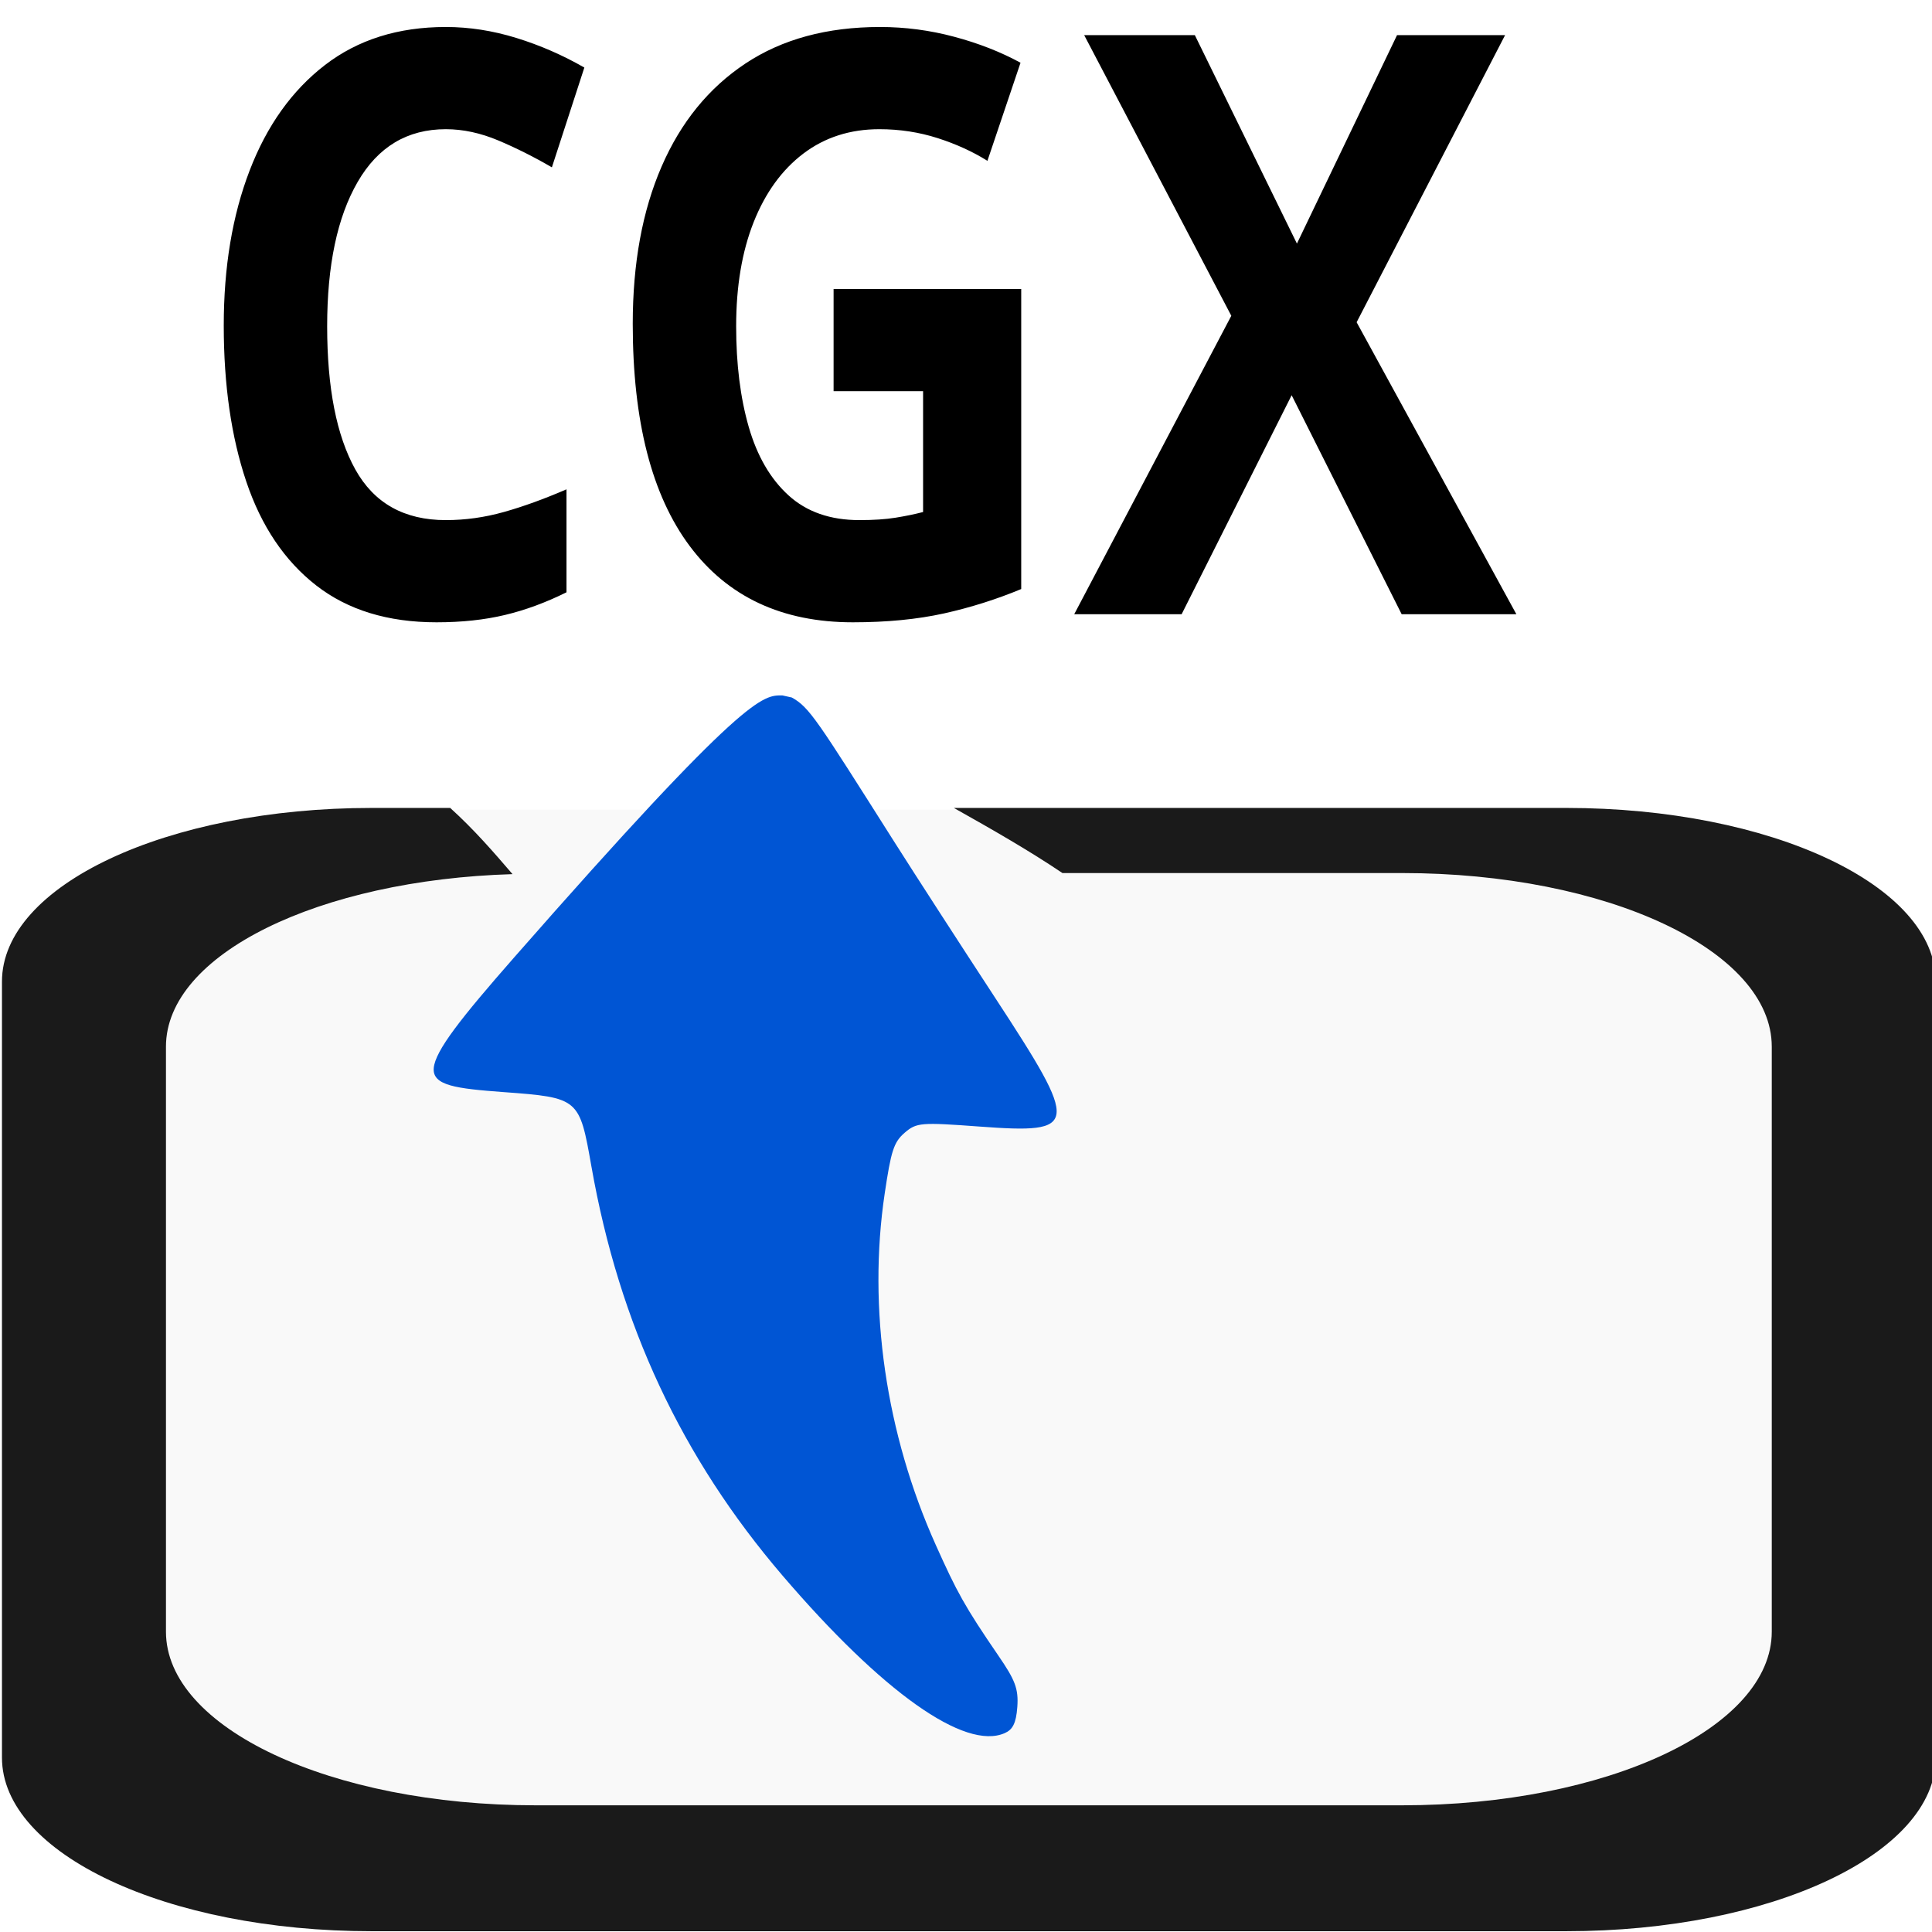
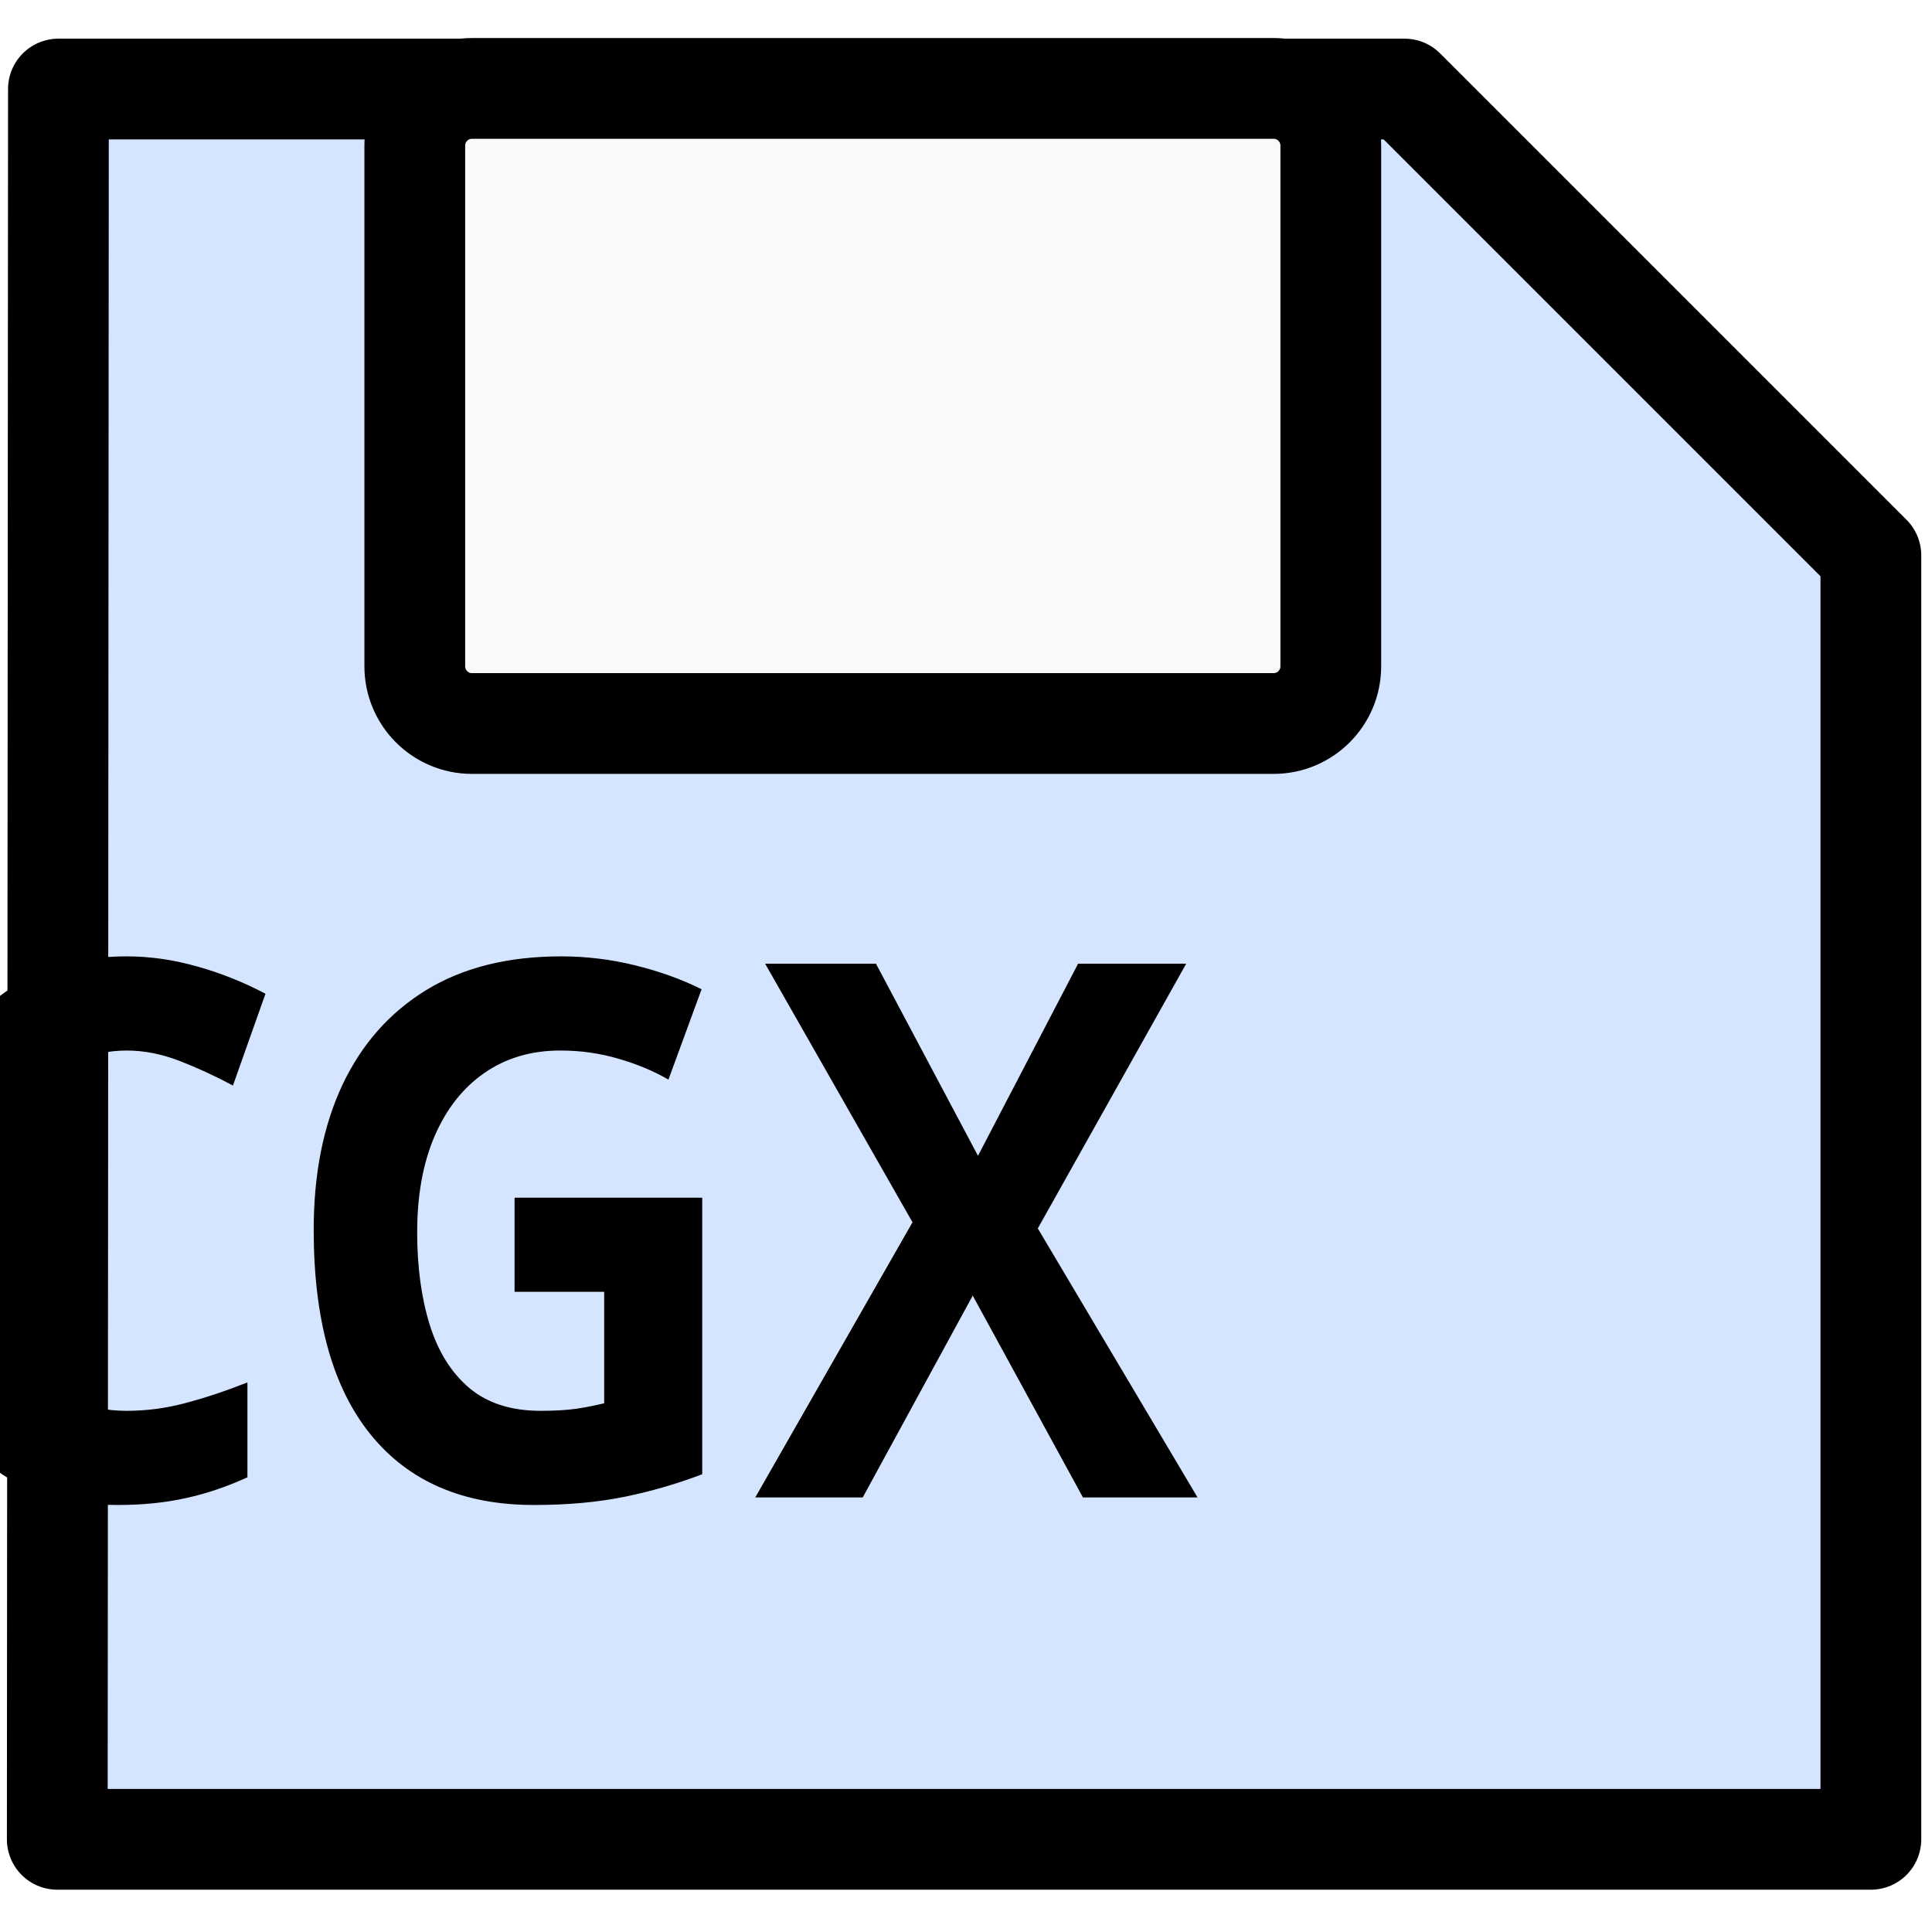
- <svg xmlns="http://www.w3.org/2000/svg" id="svg2" viewBox="0 0 512 512" version="1.1" width="512" height="512">
-   <defs id="defs1544" />
-   <path style="fill:#f9f9f9;fill-opacity:1;stroke-width:12.576" d="m 29.379,460.77 c 0,24.942 39.17,45.021 87.826,45.021 h 283.782 c 48.655,0 87.826,-20.08 87.826,-45.021 V 259.578 c 0,-24.942 -39.17,-45.021 -87.826,-45.021 h -18.663 c -54.271,0.154 -67.454,0.263 -119.652,-0.002 H 117.212 c -48.655,0 -87.826,20.08 -87.826,45.021 v 201.192 z" id="path816" />
-   <path id="path2821" d="m 513.016,465.774 c 0,25.494 -43.694,46.018 -97.969,46.018 H 98.49 c -54.275,0 -97.969,-20.524 -97.969,-46.018 V 260.13 c 0,-25.494 43.694,-46.018 97.969,-46.018 h 20.818 c 6.309,5.706 11.404,11.596 16.518,17.542 -51.304,1.521 -91.846,21.234 -91.846,45.73 v 155.024 c 0,25.494 43.694,46.018 97.969,46.018 h 229.62 c 54.275,0 97.969,-20.524 97.969,-46.018 V 277.385 c 0,-25.494 -43.694,-46.018 -97.969,-46.018 h -90.01 c -8.858,-5.97 -18.771,-11.638 -28.779,-17.257 h 162.26 c 54.275,0 97.969,20.524 97.969,46.018 v 205.643 z" style="fill:#1a1a1a;fill-opacity:1;stroke-width:13.429" />
-   <text xml:space="preserve" style="font-style:normal;font-weight:normal;font-size:80.962px;line-height:1.25;font-family:sans-serif;letter-spacing:0px;word-spacing:0px;fill:#000000;fill-opacity:1;stroke:none;stroke-width:1.83" x="54.324" y="147.16" id="text1042" transform="scale(0.9040525,1.10613)">
-     <tspan id="tspan1040" x="54.324" y="147.16" style="font-style:normal;font-variant:normal;font-weight:bold;font-stretch:normal;font-size:194.31px;font-family:sans-serif;-inkscape-font-specification:'sans-serif Bold';stroke-width:1.83">CGX</tspan>
-   </text>
-   <path id="path2823" d="m 114.944,283.061 c 0.39,-4.625 7.221,-13.271 21.303,-29.326 61.594,-70.224 65.956,-69.481 71.101,-69.442 l 2.49,0.553 c 4.7,2.632 6.535,5.704 27.113,38.179 5.739,9.058 17.819,27.717 26.835,41.499 22.406,34.249 22.182,35.966 -4.149,34.029 -15.579,-1.146 -16.736,-1.087 -19.919,1.66 -2.894,2.498 -3.593,4.905 -5.257,16.046 -4.547,30.44 0.292,63.711 13.557,93.231 5.536,12.323 7.561,16.137 16.6,29.326 4.331,6.321 5.339,8.669 4.98,13.556 -0.319,4.423 -1.286,6.014 -3.32,6.916 -10.546,4.683 -32.444,-10.834 -58.929,-41.776 -26.675,-31.162 -43.235,-66.432 -50.628,-108.45 -3.163,-17.974 -3.269,-18.174 -23.239,-19.643 -12.662,-0.932 -18.923,-1.738 -18.537,-6.363 z" style="fill:#0055d4;fill-opacity:1;stroke-width:9.728" />
+ <svg xmlns="http://www.w3.org/2000/svg" width="512" height="512" viewBox="0 0 135.467 135.467" version="1.1" id="svg857">
+   <defs id="defs851" />
+   <g id="layer3" style="display:inline">
+     <path style="fill:#d5e5ff;stroke:#000000;stroke-width:7.065;stroke-linecap:butt;stroke-linejoin:round;stroke-miterlimit:20;stroke-dasharray:none;stroke-opacity:1;paint-order:normal" d="M 4.097,6.243 H 98.481 L 131.181,38.943 V 128.968 H 4.016 Z" id="path1424" />
+     <rect style="opacity:1;fill:#f9f9f9;fill-opacity:1;stroke:#000000;stroke-width:7.065;stroke-linecap:butt;stroke-linejoin:round;stroke-miterlimit:20;stroke-dasharray:none;stroke-opacity:1;paint-order:normal" id="rect1426" width="64.228" height="44.531" x="29.084" y="6.2" ry="4.009" rx="4.009" />
+     <text xml:space="preserve" style="font-style:normal;font-weight:normal;font-size:49.352px;line-height:1.25;font-family:sans-serif;text-align:center;letter-spacing:0px;word-spacing:0px;text-anchor:middle;display:inline;opacity:1;fill:#000000;fill-opacity:1;stroke:none;stroke-width:0.514" x="71.671" y="98.897" id="text7316-2" transform="scale(0.9419344,1.061645)">
+       <tspan id="tspan7314-0" x="71.671" y="98.897" style="font-style:normal;font-variant:normal;font-weight:bold;font-stretch:normal;font-family:Calibri;-inkscape-font-specification:'Calibri Bold';stroke-width:0.514">CGX</tspan>
+     </text>
+   </g>
</svg>
